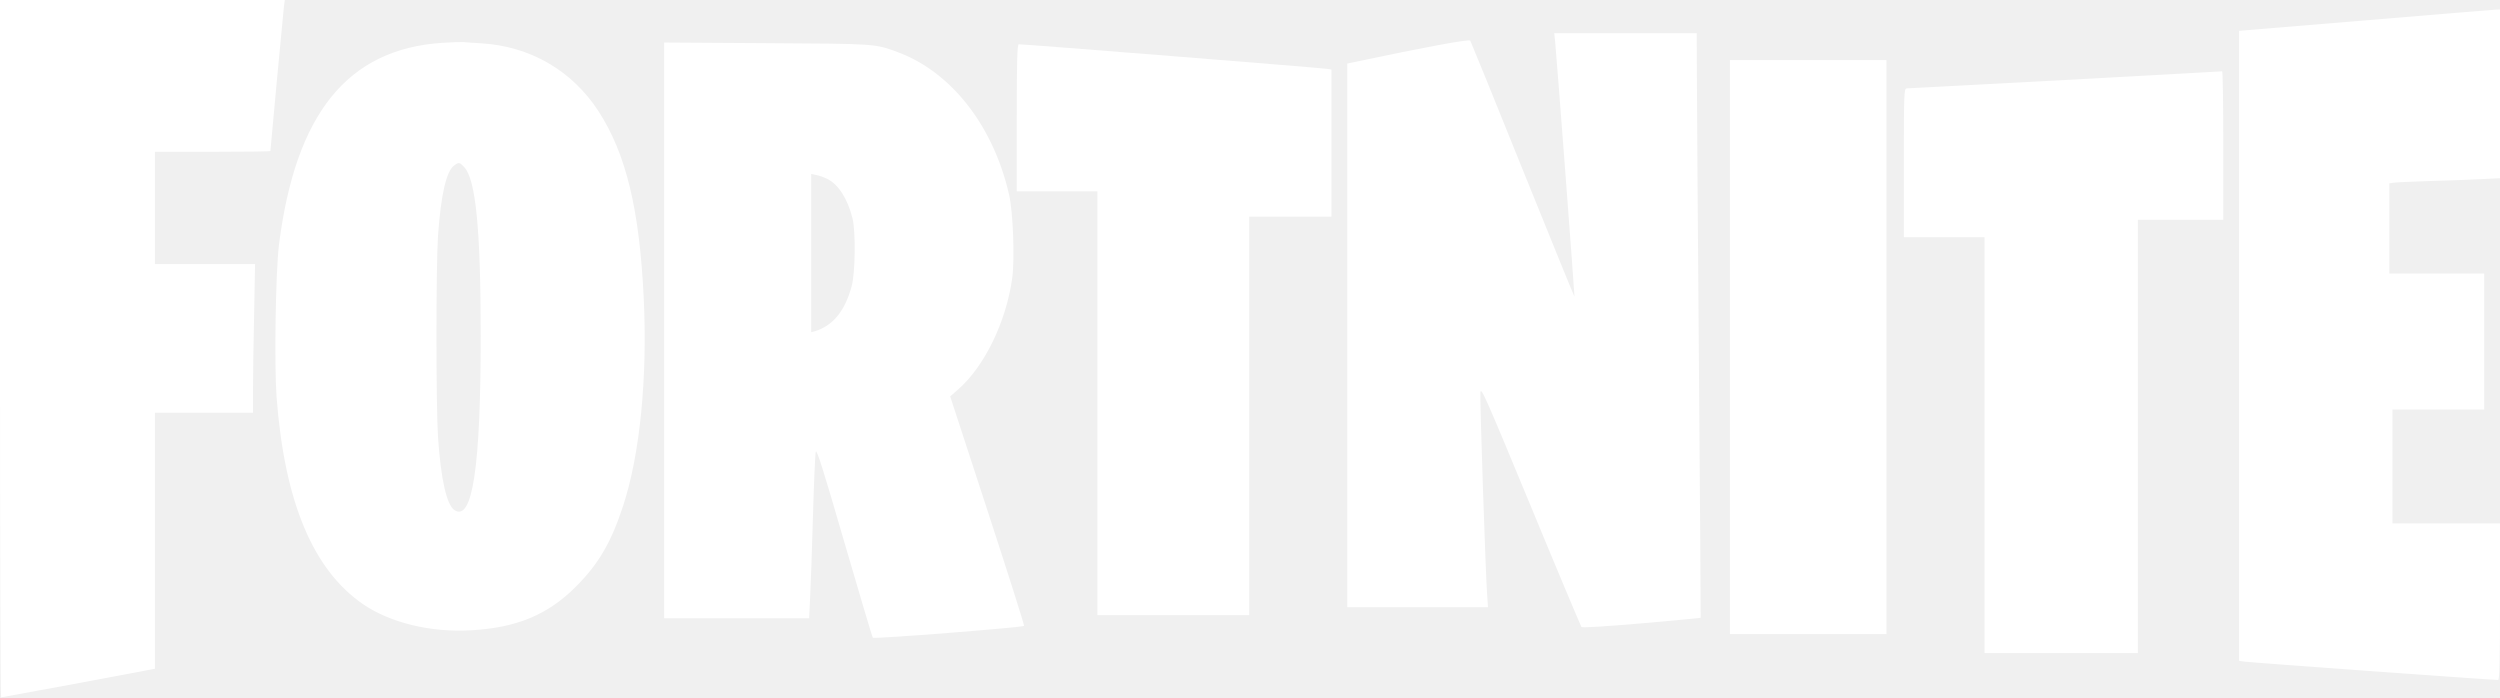
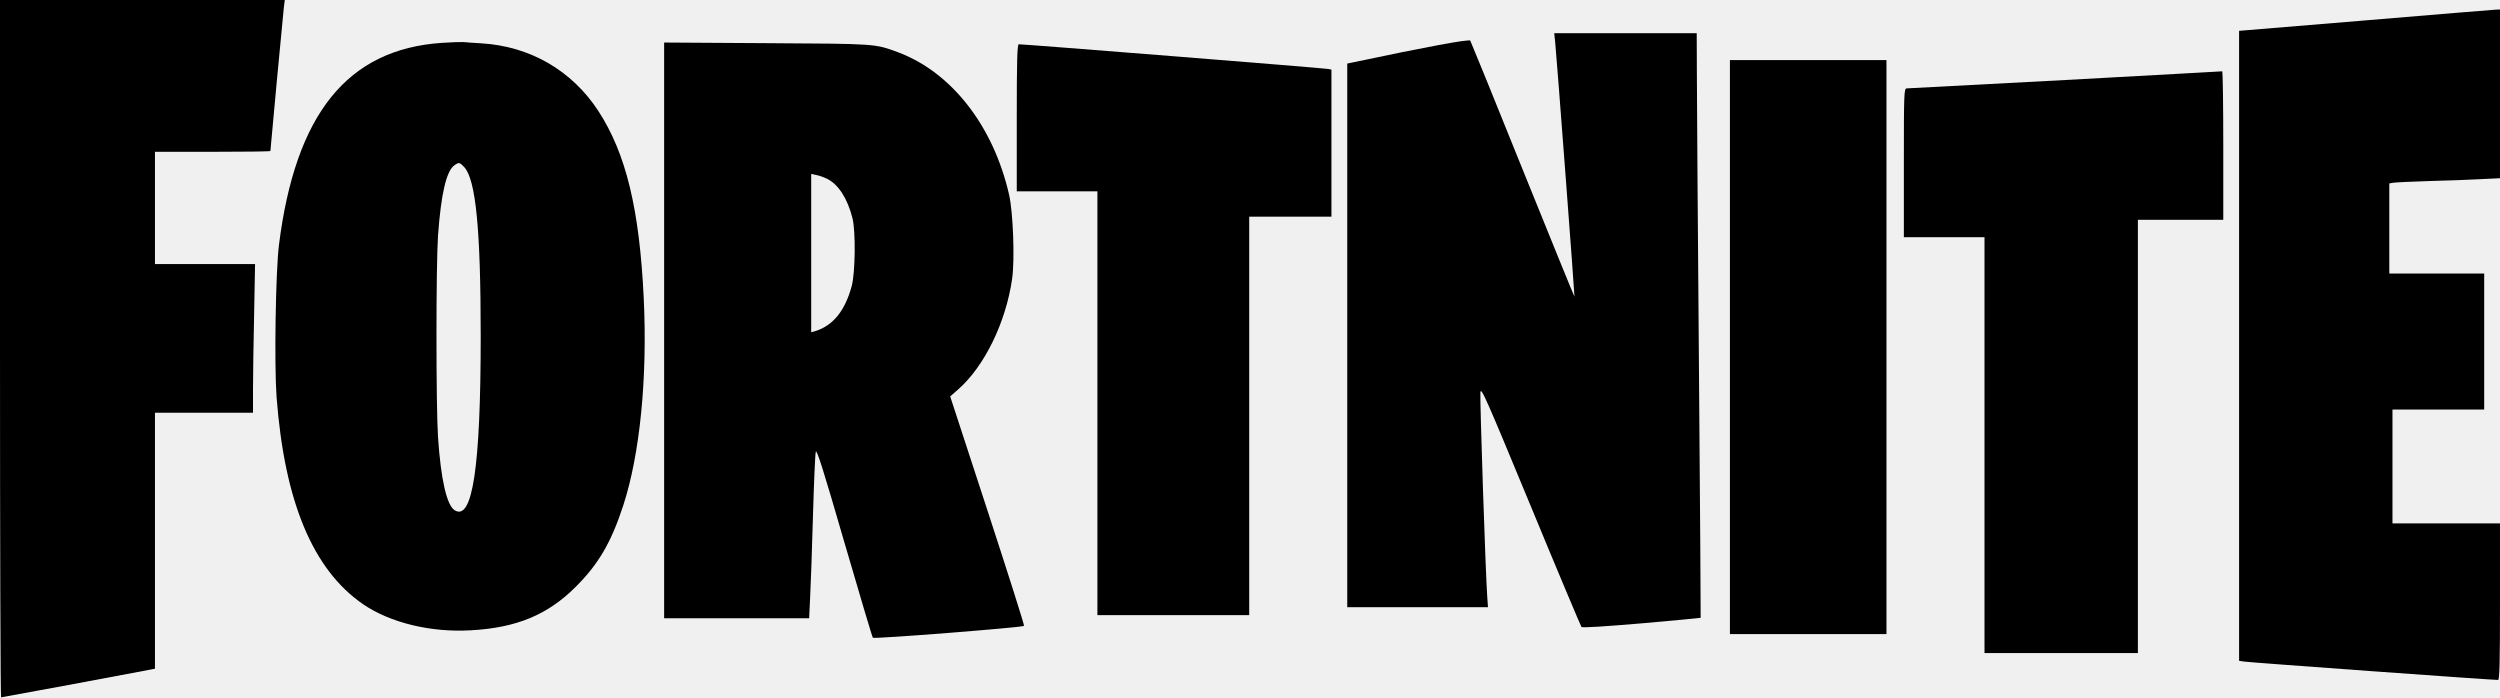
<svg xmlns="http://www.w3.org/2000/svg" version="1.0" width="1581pt" height="441pt" viewBox="0 0 1581 441" preserveAspectRatio="xMidYMid meet">
-   <g transform="translate(0,441) scale(0.1,-0.1)" fill="#FFFFFF" stroke="none">
+   <g transform="translate(0,441) scale(0.1,-0.1)" fill="#000000" stroke="none">
    <path d="M0 2205 c0 -1213 3 -2205 7 -2205 6 0 821 151 921 171 l52 10 0 810 0 809 310 0 310 0 0 148 c0 81 3 292 7 470 l6 322 -316 0 -317 0 0 355 0 355 365 0 c201 0 365 2 365 5 0 11 80 865 85 908 l6 47 -901 0 -900 0 0 -2205z" />
    <path d="M14958 4281 l-798 -66 0 -1992 0 -1992 33 -5 c29 -5 1574 -117 1605 -116 9 0 12 106 12 495 l0 495 -340 0 -340 0 0 360 0 360 290 0 290 0 0 430 0 430 -300 0 -300 0 0 285 0 285 23 4 c12 3 114 7 227 11 113 3 260 8 328 12 l122 6 0 533 0 534 -27 -1 c-16 -1 -387 -31 -825 -68z" />
    <path d="M9835 4143 c10 -100 124 -1607 122 -1609 -1 -2 -148 359 -327 802 -178 443 -328 810 -332 817 -6 11 -282 -40 -735 -136 l-43 -9 0 -1719 0 -1719 445 0 445 0 -5 72 c-10 134 -47 1242 -43 1286 3 39 33 -29 317 -715 172 -417 318 -762 322 -768 6 -6 145 3 381 23 205 18 373 34 373 35 1 1 -4 722 -11 1602 -7 880 -13 1711 -13 1848 l-1 247 -450 0 -451 0 6 -57z" />
    <path d="M2795 4139 c-598 -40 -927 -449 -1031 -1279 -21 -172 -30 -756 -15 -960 50 -662 229 -1092 547 -1311 171 -117 428 -180 682 -165 289 16 486 98 663 275 145 145 224 281 300 513 106 324 154 808 130 1312 -27 564 -112 915 -287 1184 -167 256 -431 409 -739 428 -49 3 -101 6 -115 8 -14 1 -74 -1 -135 -5z m141 -786 c73 -79 104 -394 104 -1068 0 -830 -52 -1175 -166 -1101 -49 33 -86 194 -104 461 -13 195 -13 1088 0 1275 19 264 53 410 104 445 28 20 33 19 62 -12z" />
    <path d="M4200 2321 l0 -1821 459 0 458 0 6 127 c4 71 12 301 18 513 6 212 14 398 18 413 5 21 48 -114 180 -570 96 -329 177 -602 181 -606 8 -9 946 65 956 75 3 4 -101 331 -231 729 l-236 722 50 44 c166 145 303 425 342 702 17 121 6 421 -20 532 -100 435 -365 773 -703 899 -147 54 -135 53 -830 57 l-648 4 0 -1820z m1031 958 c71 -35 129 -125 160 -249 21 -83 18 -346 -5 -430 -43 -158 -119 -250 -233 -285 l-23 -6 0 500 0 501 33 -7 c17 -3 48 -14 68 -24z" />
    <path d="M6430 3665 l0 -465 255 0 255 0 0 -1340 0 -1340 480 0 480 0 0 1260 0 1260 260 0 260 0 0 465 0 465 -22 4 c-21 5 -1928 157 -1955 156 -10 0 -13 -100 -13 -465z" />
    <path d="M10940 2215 l0 -1815 495 0 495 0 0 1815 0 1815 -495 0 -495 0 0 -1815z" />
    <path d="M13060 3904 c-542 -29 -993 -53 -1002 -53 -17 -1 -18 -30 -18 -471 l0 -470 255 0 255 0 0 -1315 0 -1315 485 0 485 0 0 1370 0 1370 270 0 270 0 0 470 c0 259 -3 469 -7 469 -5 -1 -451 -25 -993 -55z" />
  </g>
</svg>
